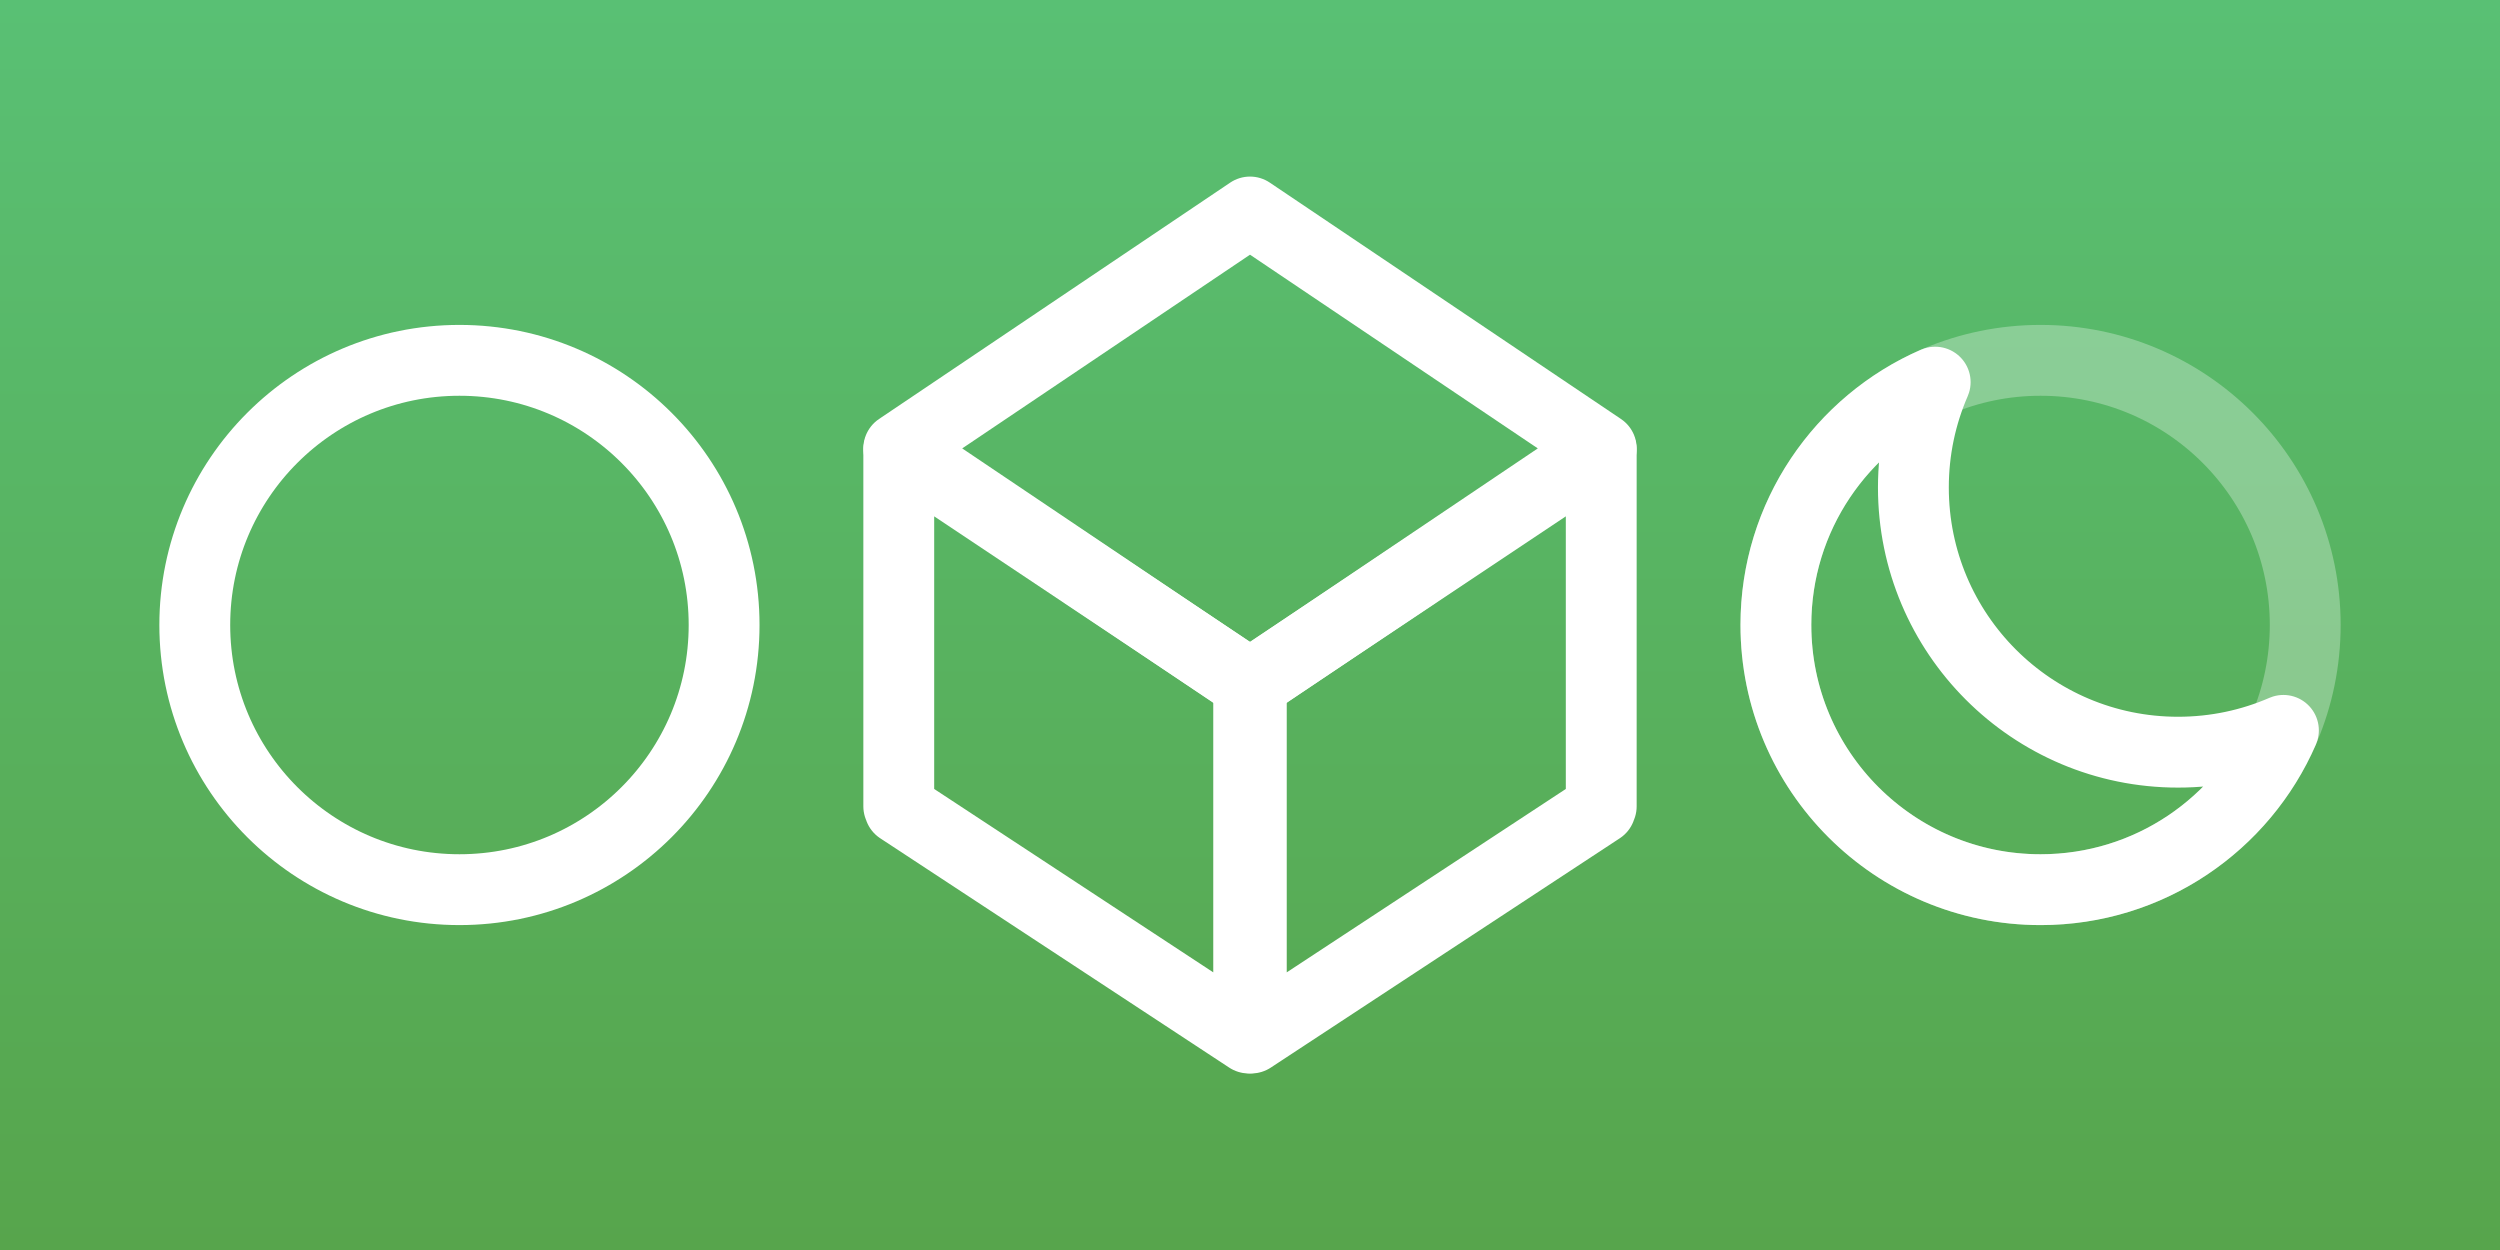
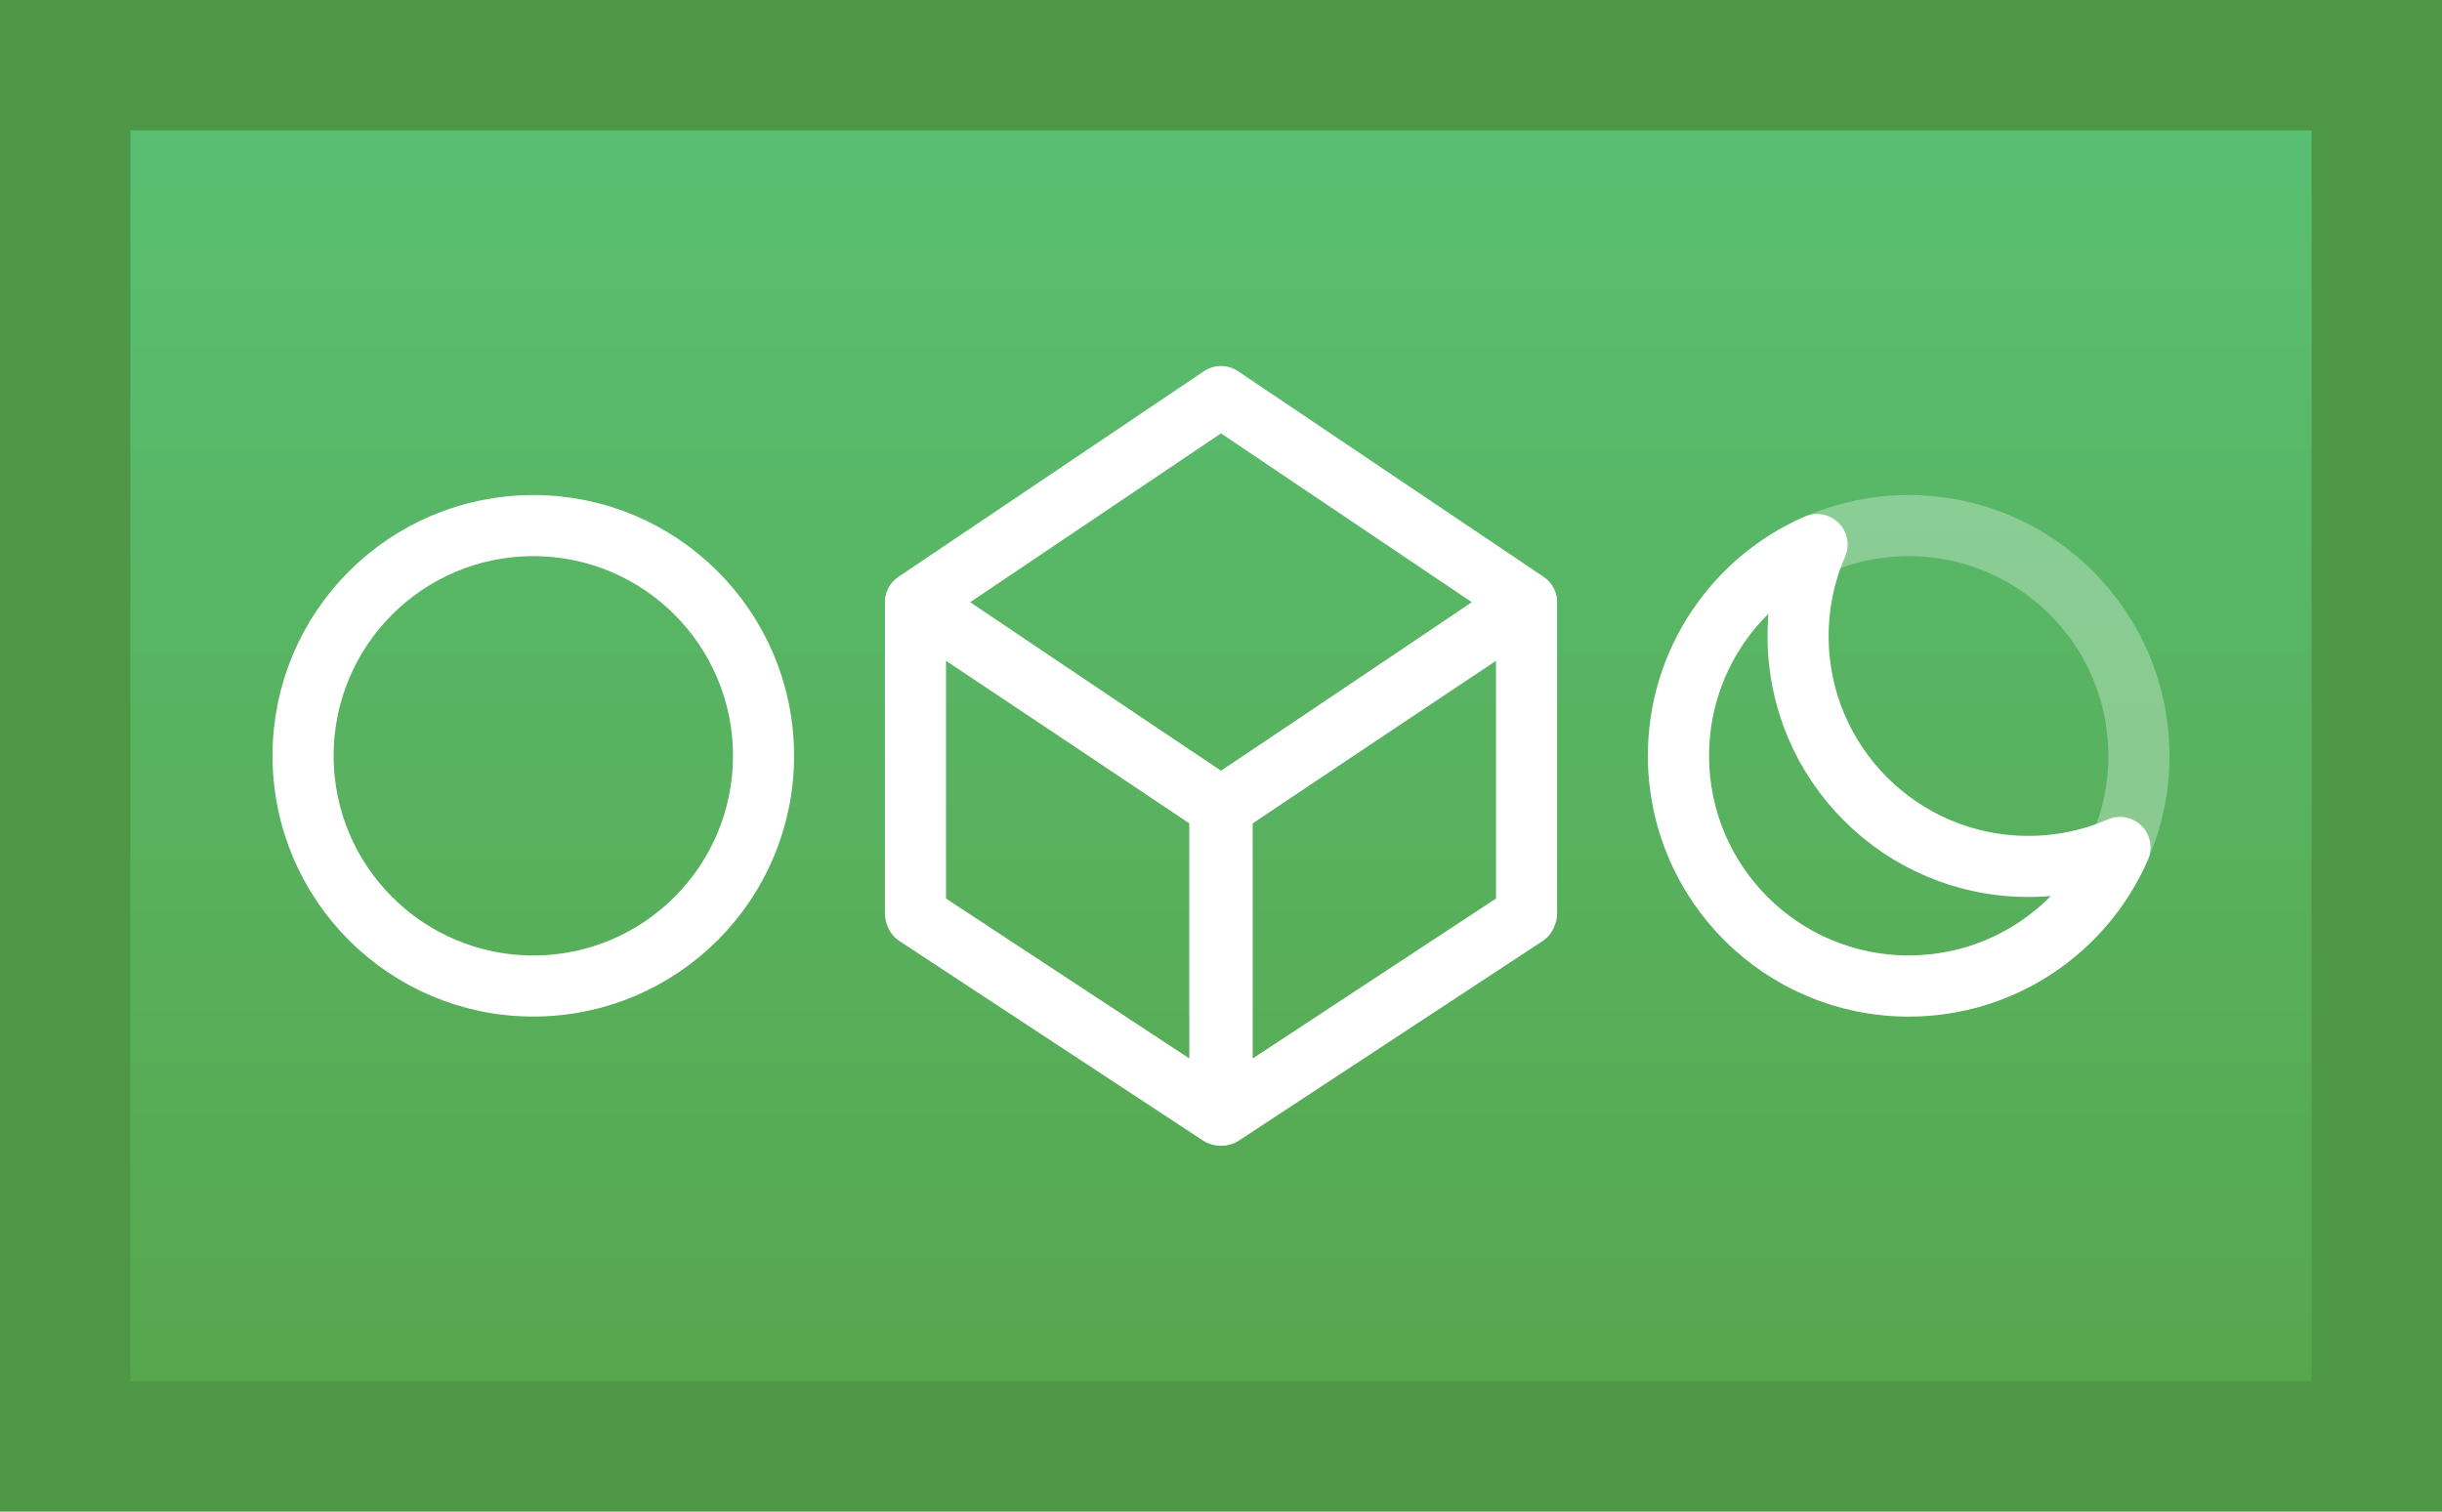
- <svg xmlns="http://www.w3.org/2000/svg" version="1.1" width="335.238" height="167.619" viewBox="0,0,335.238,167.619">
+ <svg xmlns="http://www.w3.org/2000/svg" version="1.1" width="299.73" height="185.544" viewBox="0,0,299.73,185.544">
  <defs>
-     <linearGradient x1="240" y1="96.191" x2="240" y2="263.81" gradientUnits="userSpaceOnUse" id="color-1">
+     <linearGradient x1="240" y1="95.228" x2="240" y2="264.772" gradientUnits="userSpaceOnUse" id="color-1">
      <stop offset="0" stop-color="#59c074" />
      <stop offset="1" stop-color="#57a54c" />
    </linearGradient>
  </defs>
-   <g transform="translate(-72.38101,-96.19051)">
+   <g transform="translate(-90.1349,-87.22787)">
    <g stroke-miterlimit="10">
-       <path d="M72.381,263.81v-167.619h335.238v167.619z" fill="url(#color-1)" stroke="none" stroke-width="0" stroke-linecap="butt" stroke-linejoin="miter" />
-       <g fill="none" stroke="#ffffff" stroke-width="9.5" stroke-linecap="round" stroke-linejoin="round">
-         <path d="M192.901,204.316v-47.765l46.922,31.3v47.532l-46.804,-30.756" />
-         <path d="M286.981,204.627l-46.804,30.756v-47.532l46.922,-31.3v47.765" />
-         <path d="M240,188.02l-47.099,-31.701l47.099,-31.701l47.099,31.701z" />
-       </g>
-       <path d="M98.5,180c0,-19.601 15.89,-35.49 35.49,-35.49c19.601,0 35.49,15.89 35.49,35.49c0,19.601 -15.89,35.49 -35.49,35.49c-19.601,0 -35.49,-15.89 -35.49,-35.49z" fill="none" stroke="#ffffff" stroke-width="9.5" stroke-linecap="butt" stroke-linejoin="miter" />
-       <g fill="none" stroke-width="9.5">
-         <path d="M310.52,180c0,-19.601 15.89,-35.49 35.49,-35.49c19.601,0 35.49,15.89 35.49,35.49c0,19.601 -15.89,35.49 -35.49,35.49c-19.601,0 -35.49,-15.89 -35.49,-35.49z" stroke-opacity="0.302" stroke="#ffffff" stroke-linecap="butt" stroke-linejoin="miter" />
-         <path d="M310.52,180c0,-14.579 8.791,-27.105 21.361,-32.566c-1.881,4.33 -2.924,9.108 -2.924,14.13c0,19.601 15.89,35.49 35.49,35.49c5.022,0 9.8,-1.043 14.13,-2.924c-5.461,12.57 -17.987,21.361 -32.566,21.361c-19.601,0 -35.49,-15.89 -35.49,-35.49z" stroke="#ffffff" stroke-linecap="round" stroke-linejoin="round" />
+       <path d="M98.135,264.772v-169.544h283.73v169.544z" fill="url(#color-1)" stroke="#4e9747" stroke-width="16" stroke-linecap="butt" stroke-linejoin="miter" />
+       <g fill="none" stroke-width="7.5">
+         <g stroke="#ffffff" stroke-linecap="round" stroke-linejoin="round">
+           <path d="M202.498,199.361v-38.032l37.361,24.922v37.846l-37.267,-24.489" />
+           <path d="M277.408,199.609l-37.267,24.489v-37.846l37.361,-24.922v38.032" />
+           <path d="M240,186.386l-37.502,-25.241l37.502,-25.241l37.502,25.241z" />
+         </g>
+         <path d="M127.334,180c0,-15.607 12.652,-28.258 28.258,-28.258c15.607,0 28.258,12.652 28.258,28.258c0,15.607 -12.652,28.258 -28.258,28.258c-15.607,0 -28.258,-12.652 -28.258,-28.258z" stroke="#ffffff" stroke-linecap="butt" stroke-linejoin="miter" />
+         <g>
+           <path d="M296.15,180c0,-15.607 12.652,-28.258 28.258,-28.258c15.607,0 28.258,12.652 28.258,28.258c0,15.607 -12.652,28.258 -28.258,28.258c-15.607,0 -28.258,-12.652 -28.258,-28.258z" stroke-opacity="0.302" stroke="#ffffff" stroke-linecap="butt" stroke-linejoin="miter" />
+           <path d="M296.15,180c0,-11.608 6.999,-21.582 17.008,-25.93c-1.498,3.447 -2.328,7.252 -2.328,11.25c0,15.607 12.652,28.258 28.258,28.258c3.998,0 7.803,-0.83 11.25,-2.328c-4.348,10.009 -14.322,17.008 -25.93,17.008c-15.607,0 -28.258,-12.652 -28.258,-28.258z" stroke="#ffffff" stroke-linecap="round" stroke-linejoin="round" />
+         </g>
      </g>
    </g>
  </g>
</svg>
